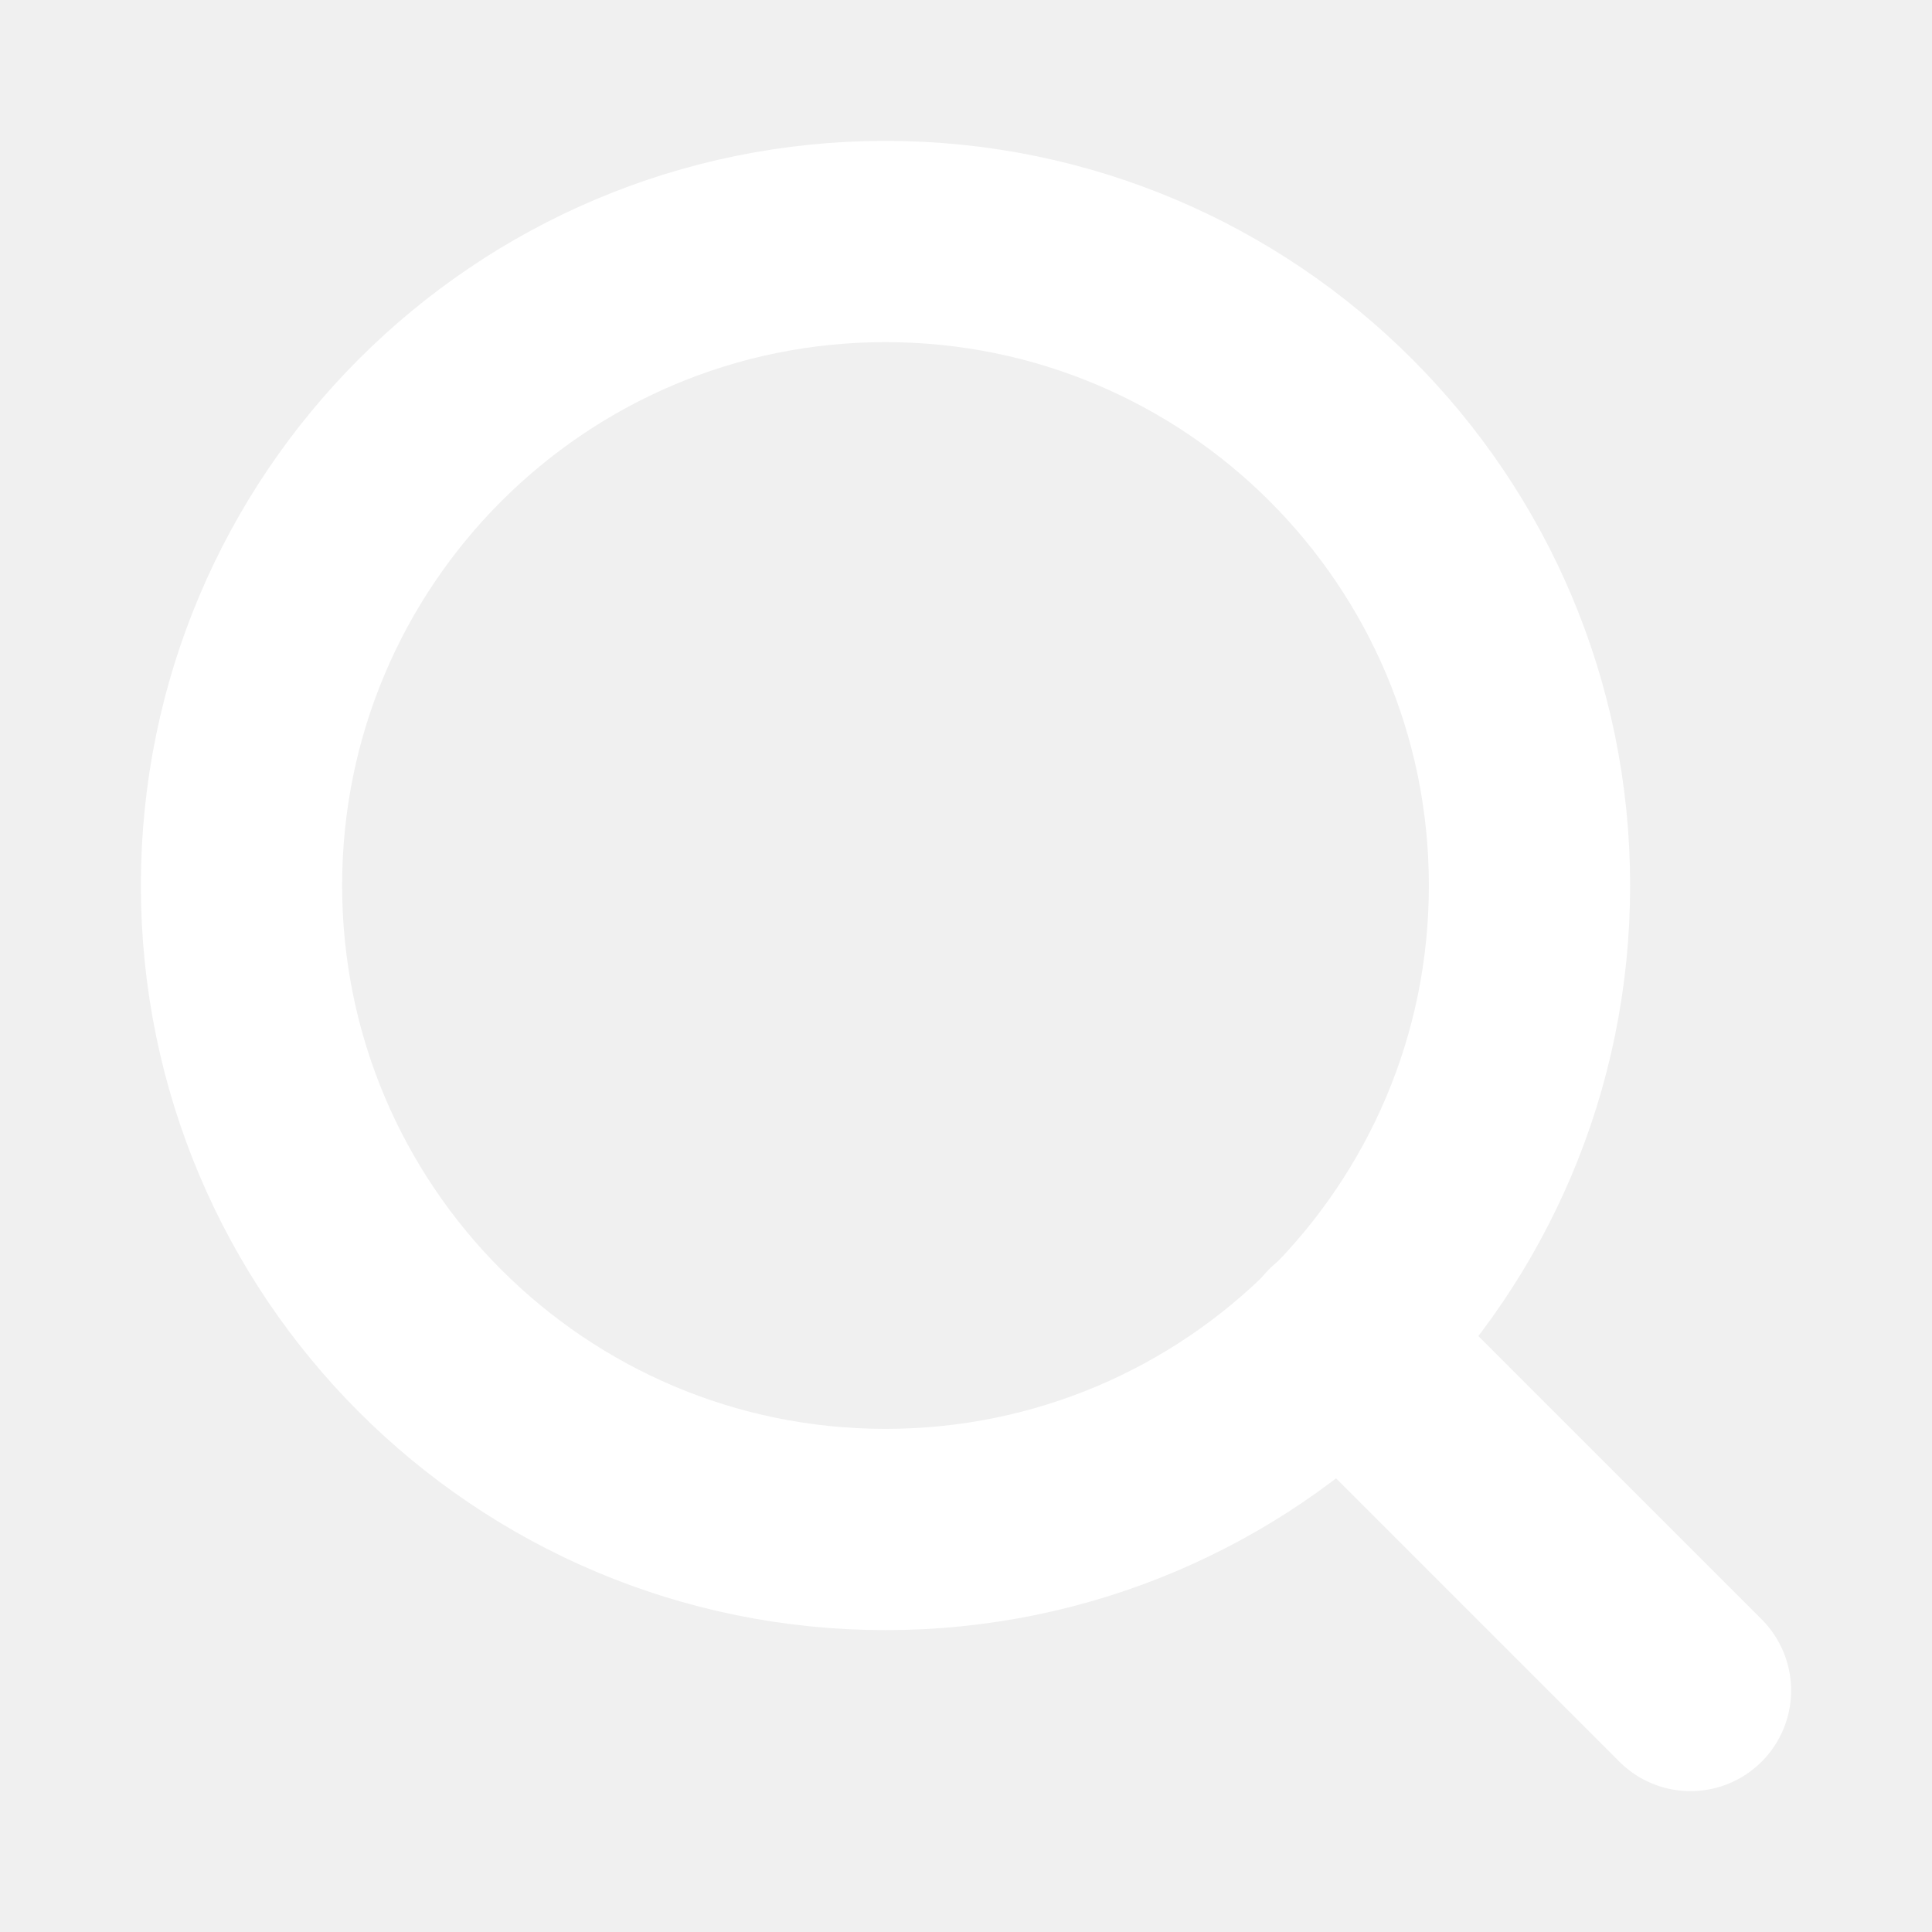
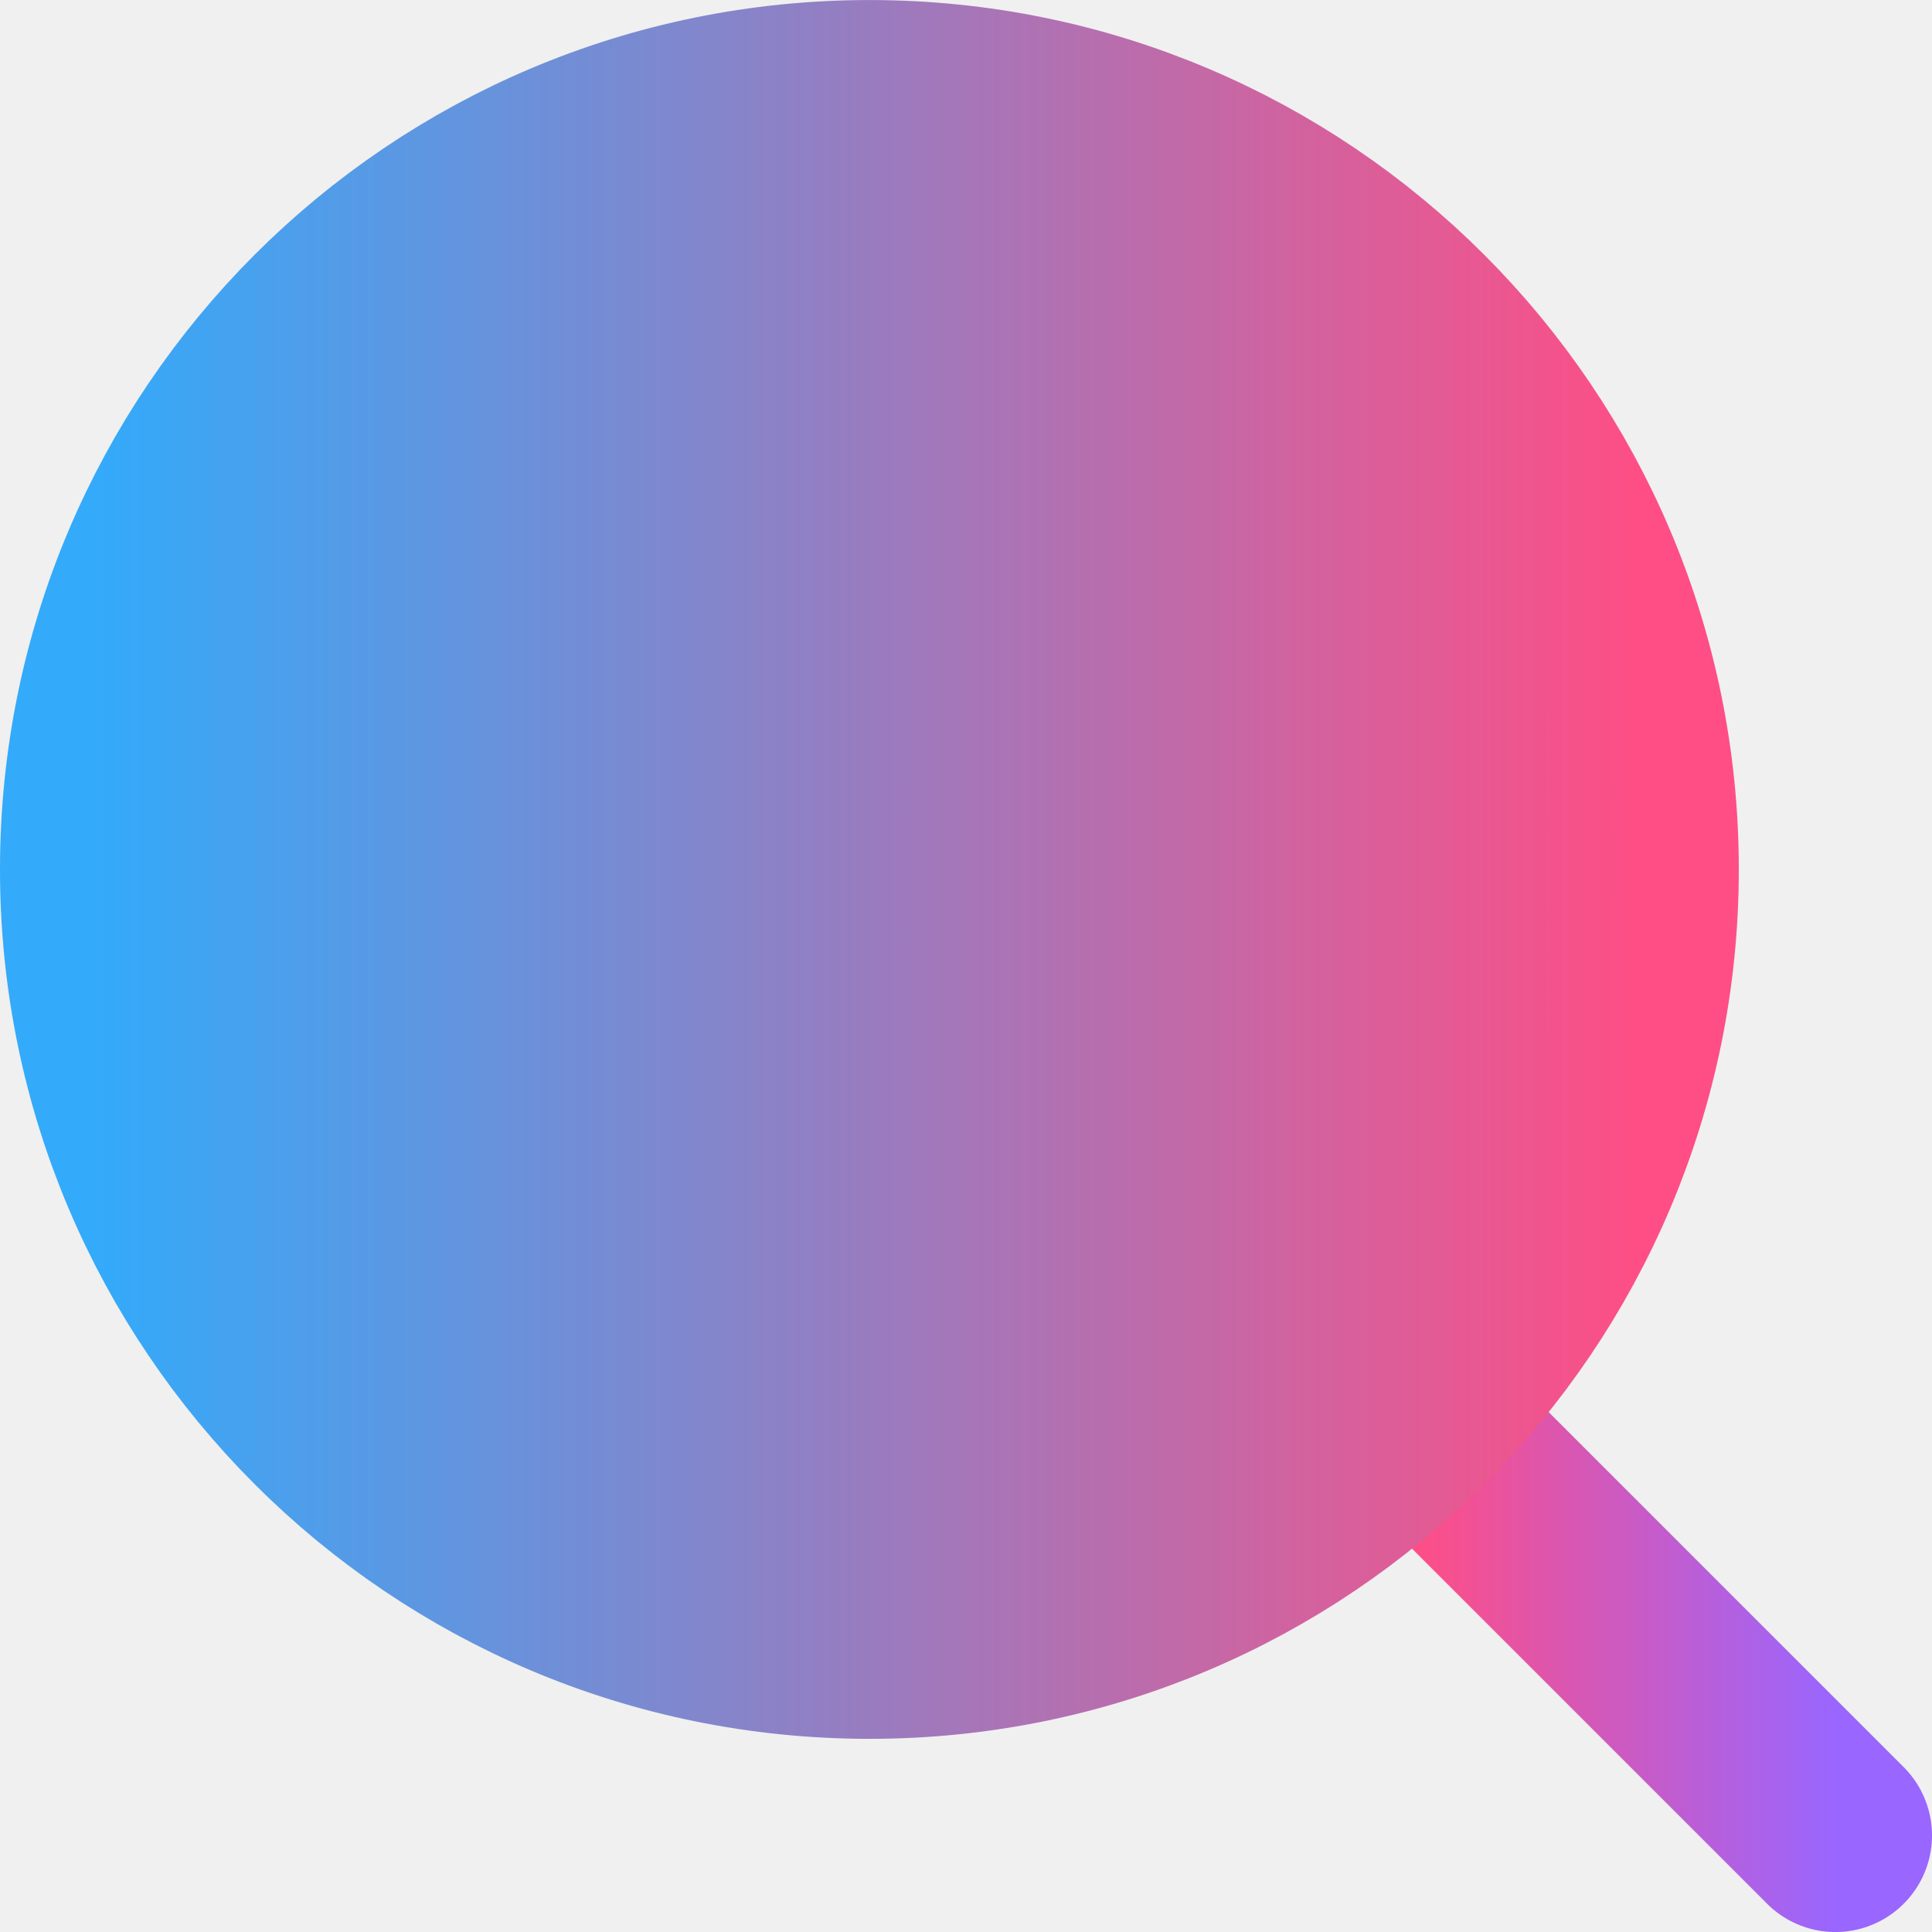
- <svg xmlns="http://www.w3.org/2000/svg" width="24" height="24" viewBox="0 0 24 24" fill="none" stroke="white" stroke-width="2.5" stroke-linecap="round" stroke-linejoin="round" class="feather feather-search">
-   <circle cx="11" cy="11" r="8" />
-   <line x1="21" y1="21" x2="16.65" y2="16.65" />
+ <svg xmlns="http://www.w3.org/2000/svg" version="1.1" width="20" height="20" viewBox="0,0,20,20">
+   <defs>
+     <linearGradient x1="324.65" y1="186.062" x2="329" y2="186.062" gradientUnits="userSpaceOnUse" id="color-1">
+       <stop offset="0" stop-color="#fe4e85" />
+       <stop offset="1" stop-color="#9966ff" />
+     </linearGradient>
+     <linearGradient x1="311" y1="178.237" x2="327" y2="178.237" gradientUnits="userSpaceOnUse" id="color-2">
+       <stop offset="0" stop-color="#33aafa" />
+       <stop offset="1" stop-color="#fe4e85" />
+     </linearGradient>
+     <linearGradient x1="311" y1="178.237" x2="327" y2="178.237" gradientUnits="userSpaceOnUse" id="color-3">
+       <stop offset="0" stop-color="#33aafa" />
+       <stop offset="1" stop-color="#fe4e85" />
+     </linearGradient>
+   </defs>
+   <g transform="translate(-310,-169.2366)">
+     <g data-paper-data="{&quot;isPaintingLayer&quot;:true}" fill-rule="nonzero" stroke-width="2" stroke-linecap="round" stroke-linejoin="round" stroke-miterlimit="10" stroke-dasharray="" stroke-dashoffset="0" style="mix-blend-mode: normal">
+       <path d="M329,188.237l-4.35,-4.35" fill="none" stroke="url(#color-1)" />
+       <path d="M311,178.237c0,-4.418 3.582,-8 8,-8c4.418,0 8,3.582 8,8c0,4.418 -3.582,8 -8,8c-4.418,0 -8,-3.582 -8,-8z" fill="url(#color-2)" stroke="url(#color-3)" />
+     </g>
+   </g>
</svg>
